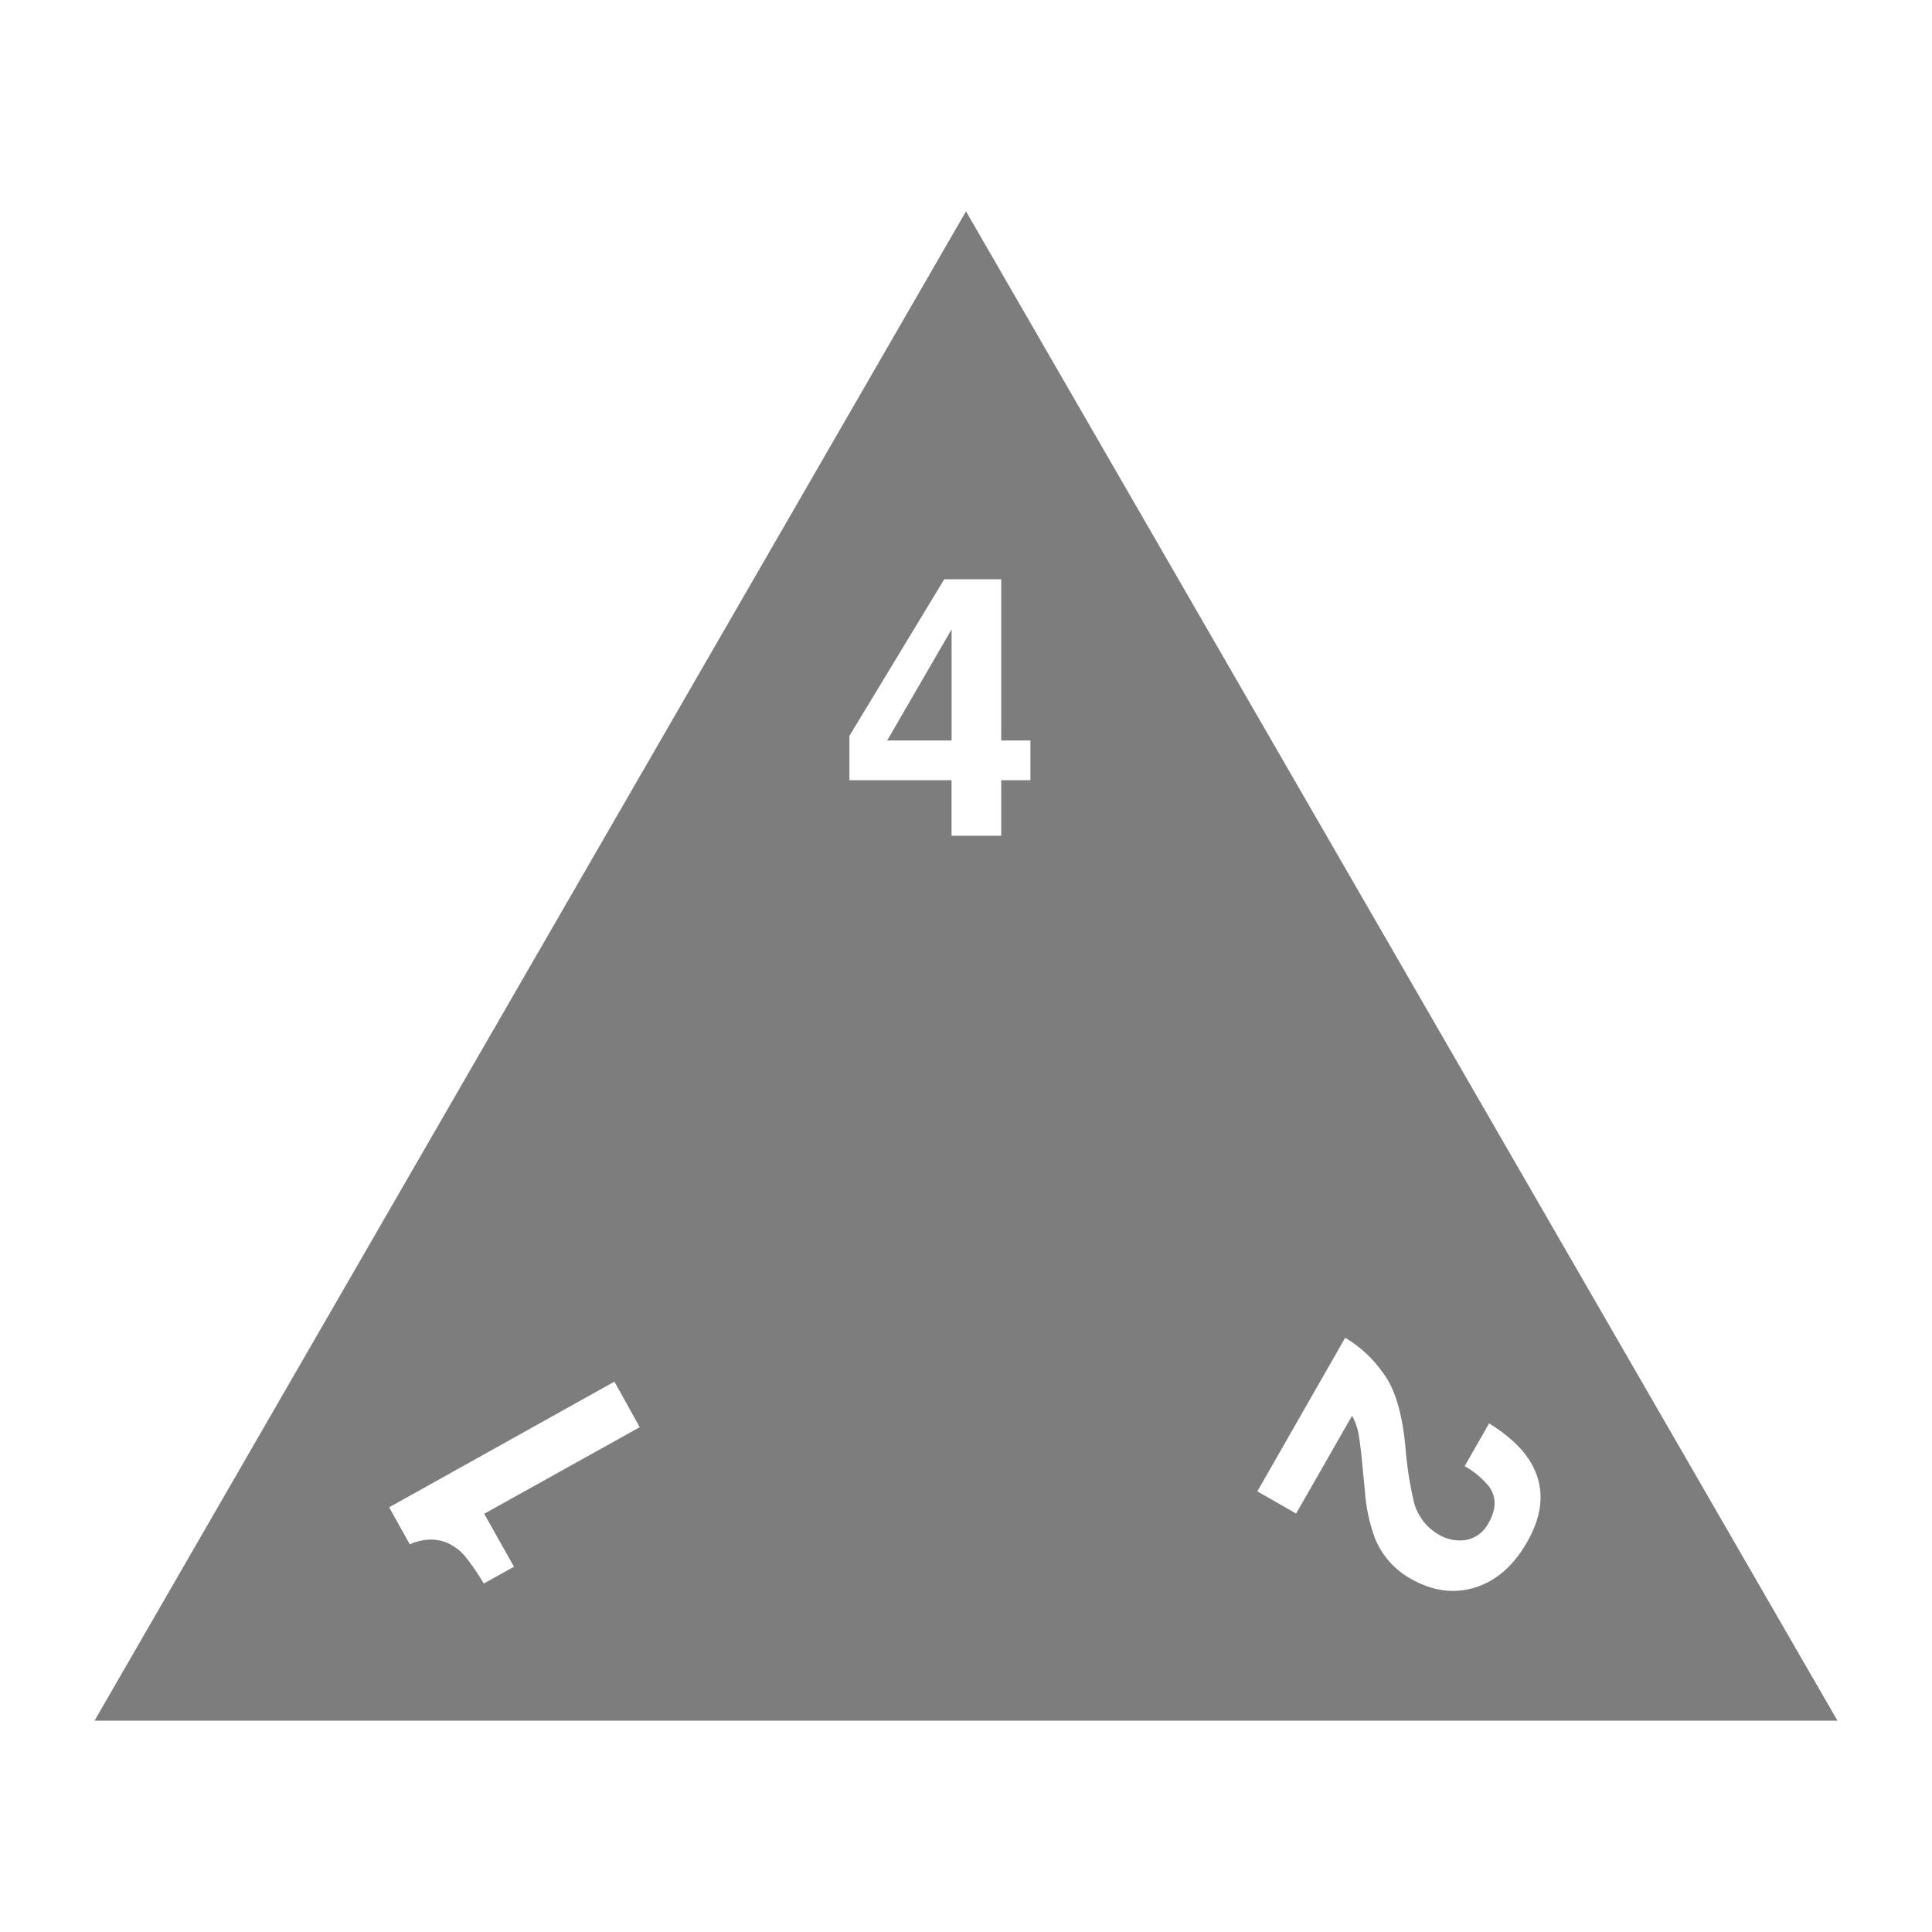
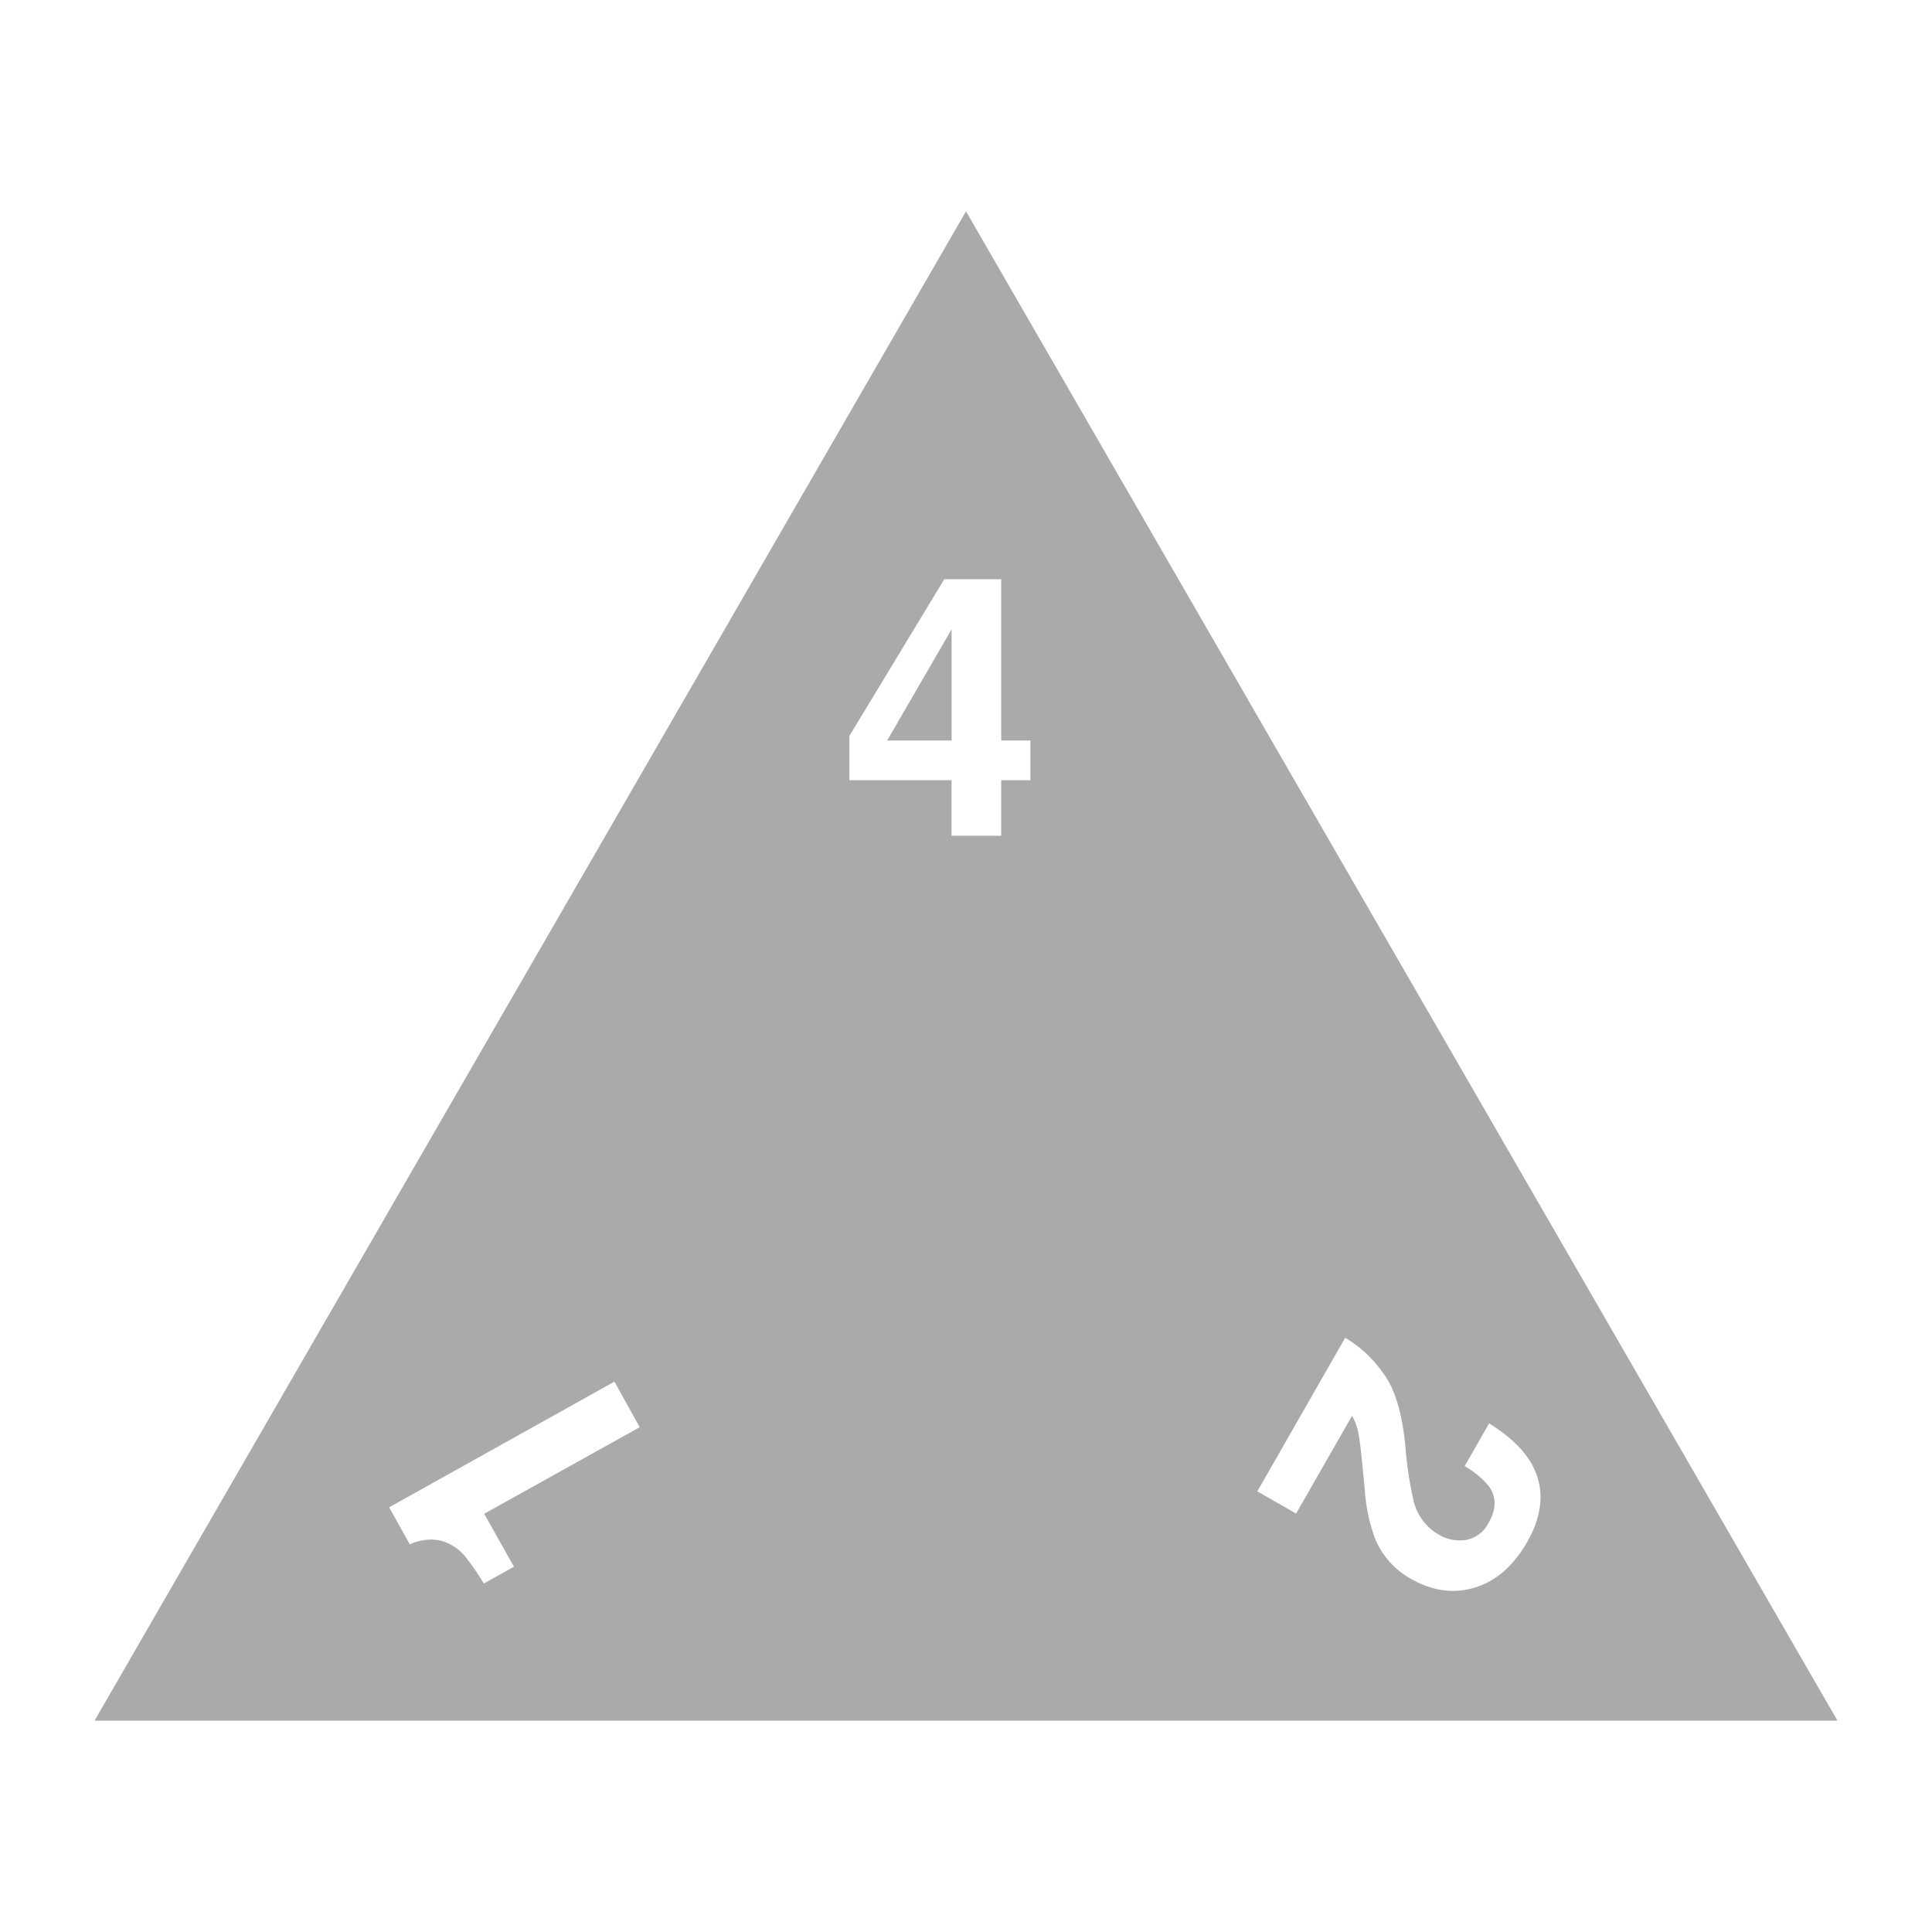
<svg xmlns="http://www.w3.org/2000/svg" viewBox="0 0 512 512" style="height: 512px; width: 512px;">
  <g class="" transform="translate(0,0)" style="">
-     <path d="M235.11 196.24l17.074-29.463v29.463H235.11zM486.95 456H25.05L256 56zm-358.631-54.833l41.212-22.943-6.702-12.075-59.699 33.303 5.458 9.805a11.278 11.278 0 0 1 2.645-.881 11.822 11.822 0 0 1 5.566-.085 12.534 12.534 0 0 1 6.34 4.01 59.3 59.3 0 0 1 5.071 7.353l7.994-4.456zM273.074 196.24h-7.74v-42.734H250.24l-25.14 41.515v11.749h27.072v14.72h13.162v-14.72h7.74v-10.518zm131.619 212.45q6.822-11.93.616-21.735-3.26-5.132-10.675-9.745l-6.484 11.338a22.677 22.677 0 0 1 6.533 5.483q2.873 4.19-.17 9.515a8.453 8.453 0 0 1-5.916 4.552 10.868 10.868 0 0 1-7.463-1.497 14.08 14.08 0 0 1-6.436-8.513 99.728 99.728 0 0 1-2.294-15.167q-1.316-13.089-5.82-18.982a32.144 32.144 0 0 0-10.095-9.418l-23.28 40.705 10.275 5.88 14.828-25.913a15.203 15.203 0 0 1 1.679 4.577q.47 2.415 1.062 8.585l.64 6.57a45.149 45.149 0 0 0 2.717 12.823 21.518 21.518 0 0 0 9.455 10.638q8.598 4.915 17.002 2.33 8.404-2.584 13.814-12.014z" fill="#7d7d7d" fill-opacity="1" />
+     <path d="M235.11 196.24l17.074-29.463v29.463H235.11zM486.95 456H25.05L256 56zm-358.631-54.833l41.212-22.943-6.702-12.075-59.699 33.303 5.458 9.805a11.278 11.278 0 0 1 2.645-.881 11.822 11.822 0 0 1 5.566-.085 12.534 12.534 0 0 1 6.34 4.01 59.3 59.3 0 0 1 5.071 7.353l7.994-4.456zM273.074 196.24h-7.74v-42.734H250.24l-25.14 41.515v11.749h27.072v14.72h13.162v-14.72h7.74v-10.518zm131.619 212.45q6.822-11.93.616-21.735-3.26-5.132-10.675-9.745l-6.484 11.338a22.677 22.677 0 0 1 6.533 5.483q2.873 4.19-.17 9.515a8.453 8.453 0 0 1-5.916 4.552 10.868 10.868 0 0 1-7.463-1.497 14.08 14.08 0 0 1-6.436-8.513 99.728 99.728 0 0 1-2.294-15.167q-1.316-13.089-5.82-18.982a32.144 32.144 0 0 0-10.095-9.418l-23.28 40.705 10.275 5.88 14.828-25.913a15.203 15.203 0 0 1 1.679 4.577q.47 2.415 1.062 8.585l.64 6.57a45.149 45.149 0 0 0 2.717 12.823 21.518 21.518 0 0 0 9.455 10.638q8.598 4.915 17.002 2.33 8.404-2.584 13.814-12.014z" fill="#aaaaaa" fill-opacity="1" />
  </g>
</svg>
